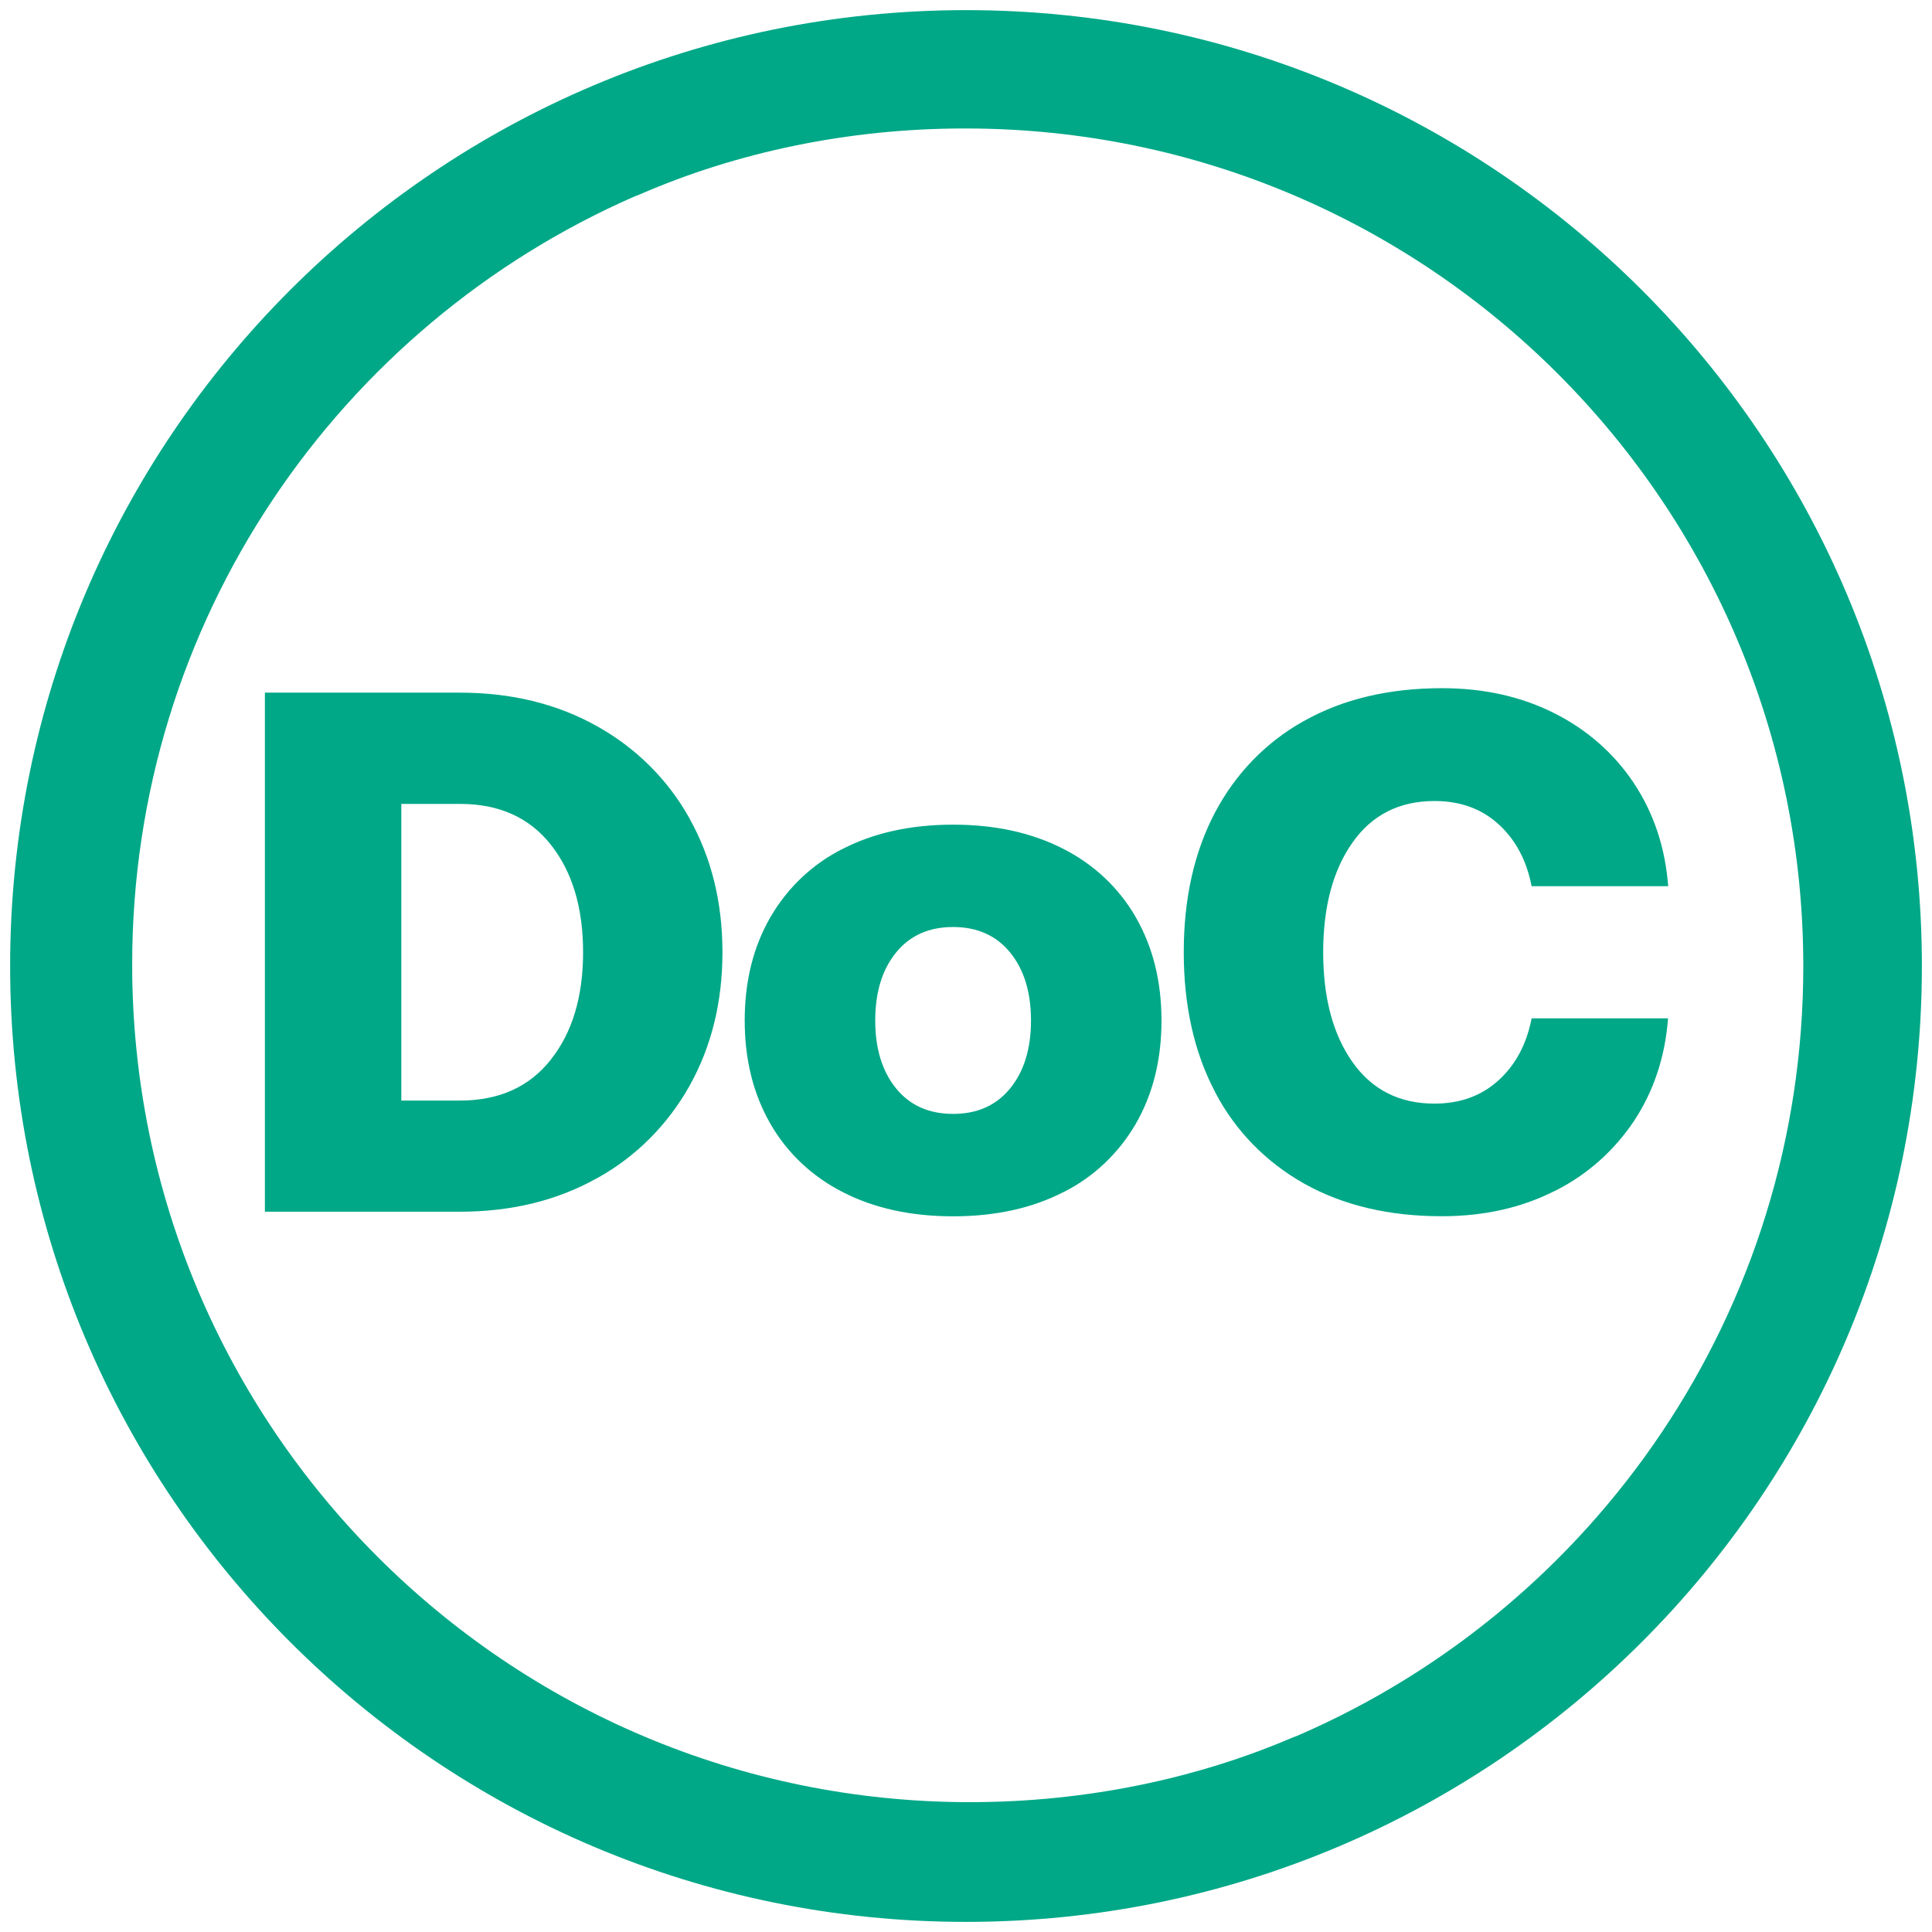
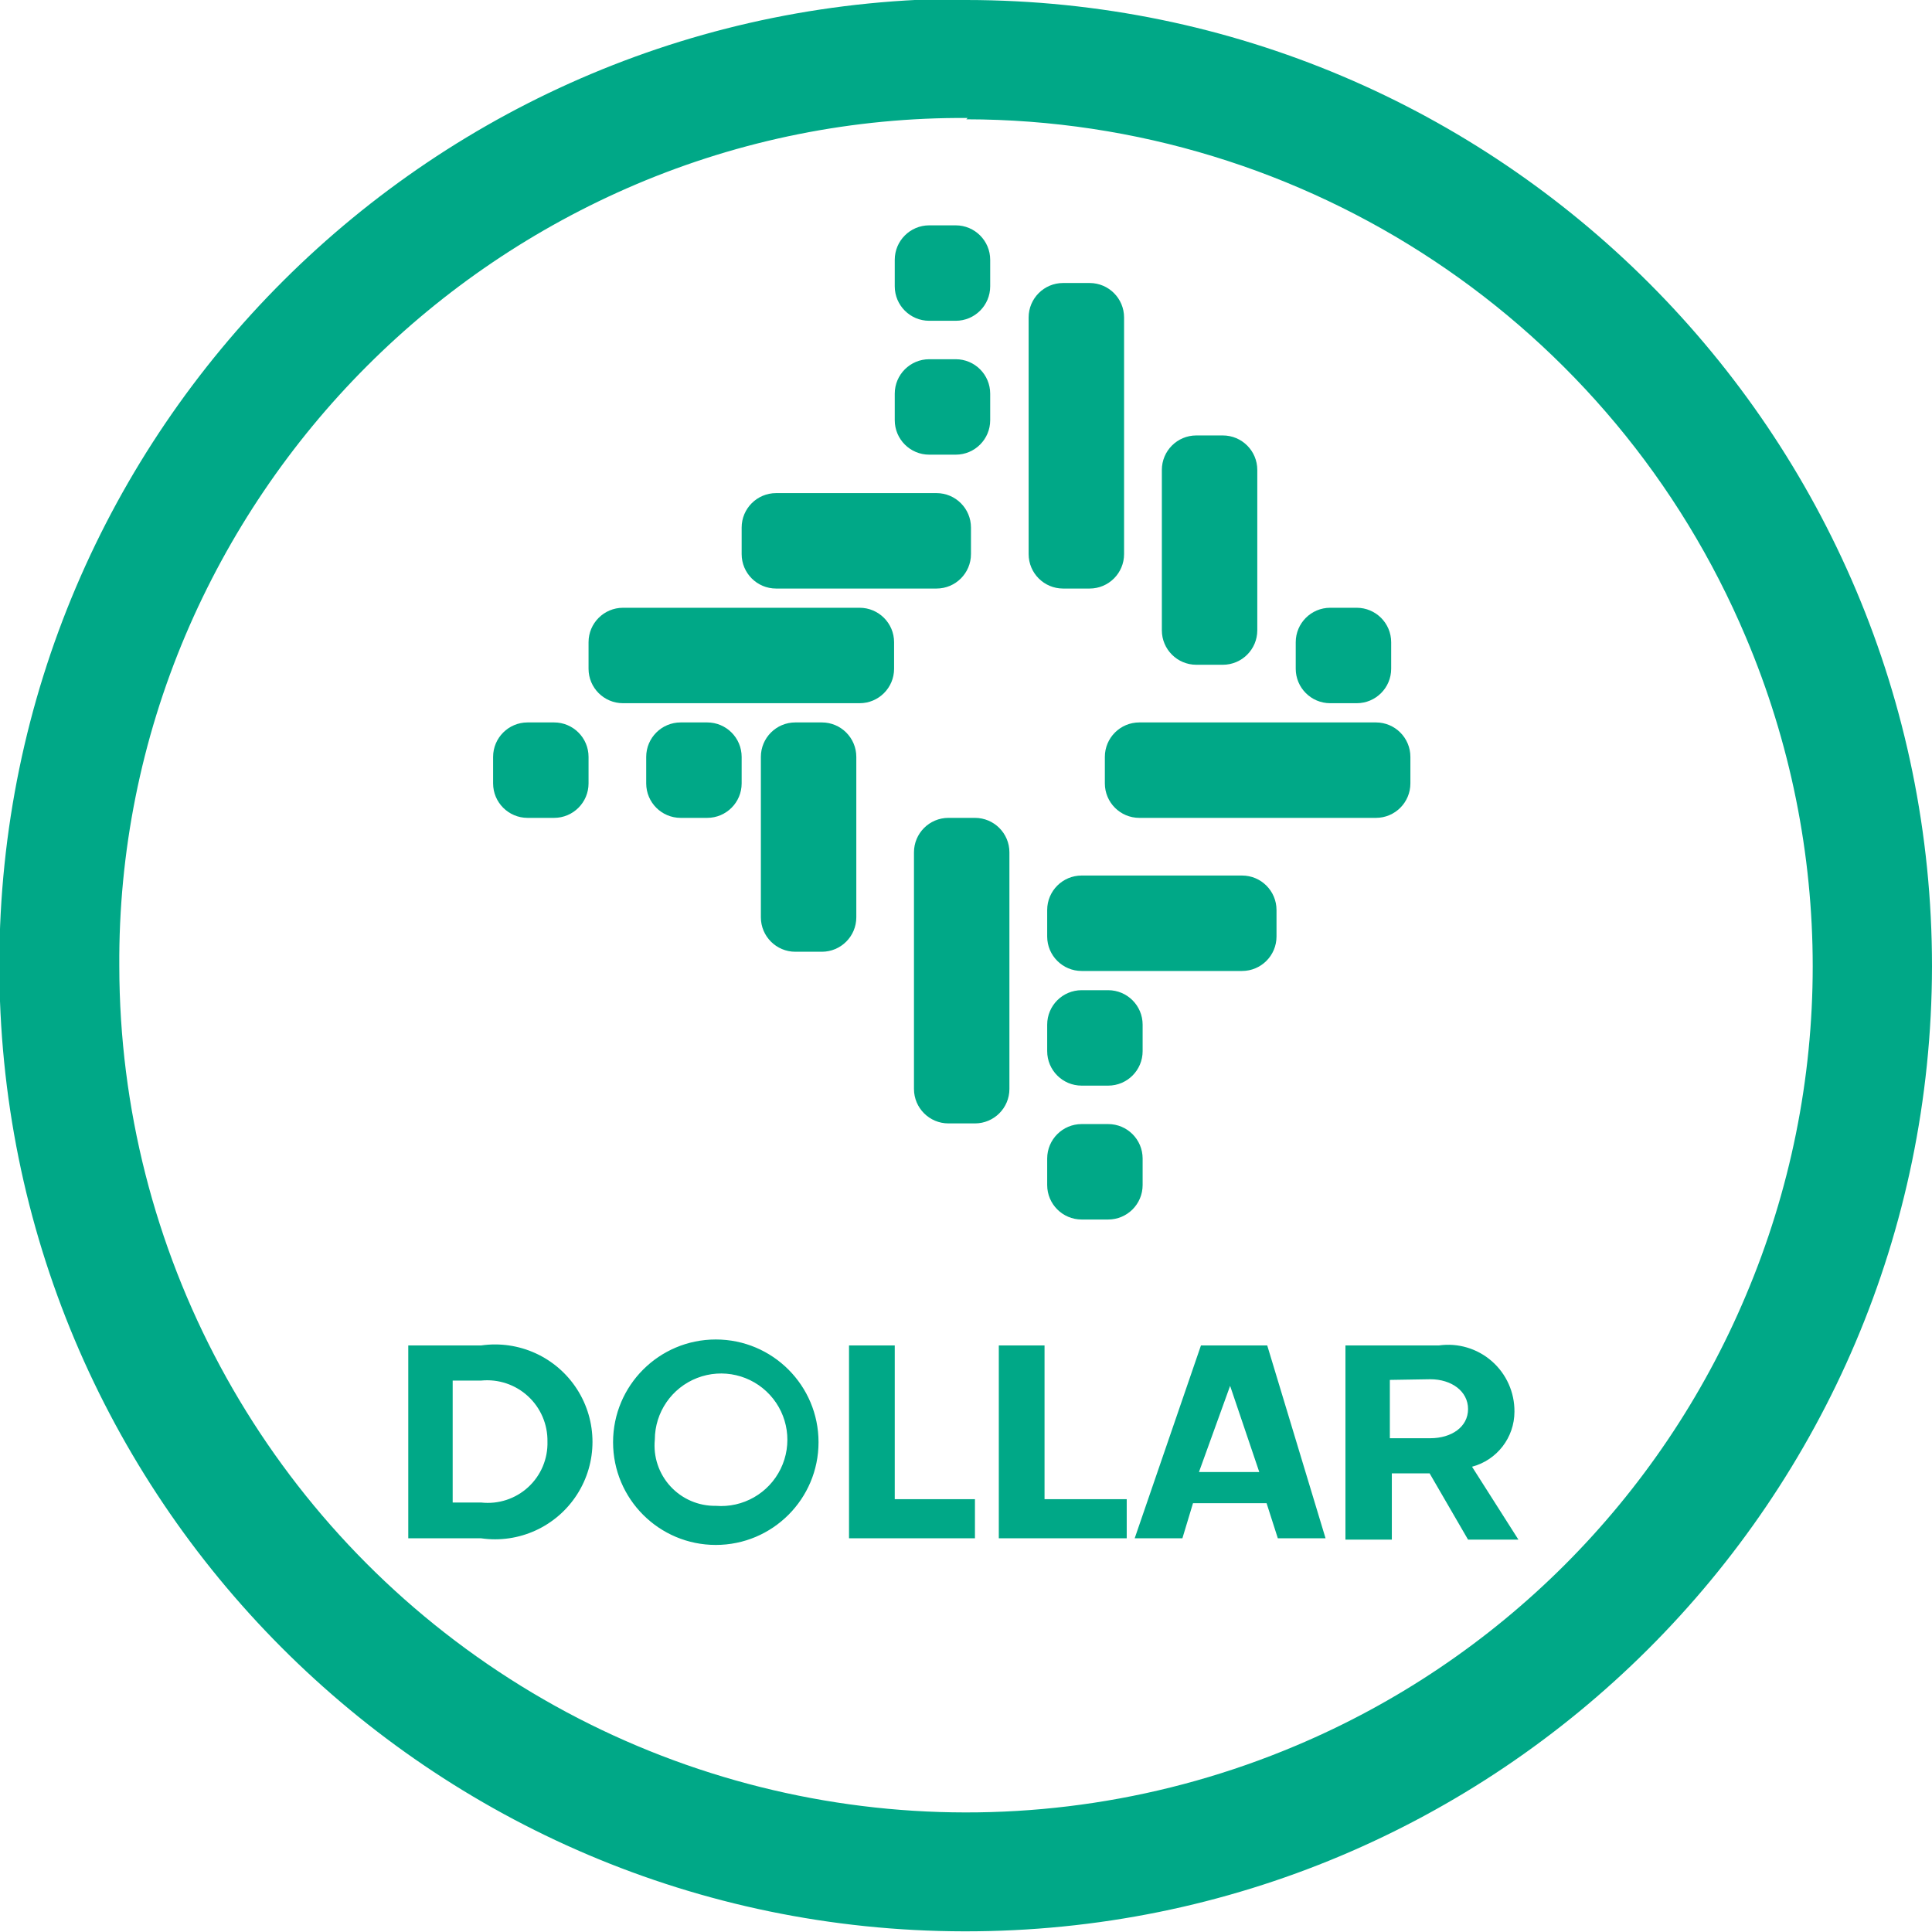
<svg xmlns="http://www.w3.org/2000/svg" width="288" height="288">
-   <svg width="288" height="288" viewBox="0 0 1024 1024">
-     <path fill="#00a887" d="M243.752 367.118q40.885 0 72.53 17.692c20.778 11.568 37.49 28.22 48.809 48.314l0.324 0.626q17.489 31.249 17.499 70.929t-17.499 70.929c-11.646 20.719-28.358 37.37-48.499 48.615l-0.635 0.325q-31.644 17.682-72.53 17.682h-103.353v-275.113zM291.913 561.665q17.134-21.593 17.134-56.966t-17.094-56.996-48.161-21.623h-31.087v157.239h31.047q31.067 0 48.161-21.623zM408.267 595.509q-13.558-23.589-13.558-54.646t13.558-54.635c9.090-15.673 22.221-28.117 37.984-36.126l0.52-0.24q24.957-12.767 58.374-12.777t58.395 12.808c16.286 8.246 29.417 20.691 38.27 35.929l0.234 0.437q13.558 23.589 13.568 54.635t-13.568 54.646c-9.084 15.674-22.217 28.117-37.984 36.117l-0.52 0.239q-24.957 12.777-58.374 12.777t-58.374-12.777c-16.297-8.246-29.437-20.699-38.29-35.949l-0.234-0.437zM546.446 540.863q0-22.403-11.014-35.961t-30.266-13.568q-19.252 0-30.266 13.568t-11.004 35.961q0 22.424 11.004 35.971t30.266 13.558q19.252 0 30.266-13.558t11.014-35.971zM691.293 382.053q30.854-17.297 72.955-17.297 33.438 0 59.783 13.365c17.299 8.704 31.497 21.325 41.825 36.755l0.246 0.391q15.716 23.792 18.077 54.443h-72.398q-3.942-20.448-17.489-32.82t-34.005-12.331q-27.916 0-43.439 22.008t-15.533 58.182q0 36.174 15.533 58.182t43.439 22.008q20.438 0 34.005-12.382t17.489-32.82h72.327q-2.351 30.651-18.077 54.443c-10.58 15.798-24.777 28.398-41.452 36.803l-0.619 0.283q-26.345 13.355-59.783 13.365-42.071 0-72.955-17.297c-20.294-11.408-36.466-28.048-46.992-48.115l-0.308-0.644q-16.506-31.411-16.506-73.908t16.506-73.898c10.859-20.701 27.054-37.329 46.781-48.414l0.589-0.304zM512.005 68.092c245.123 0.146 443.779 198.891 443.779 444.035 0 182.742-110.392 339.701-268.127 407.828l-2.879 1.107c-50.42 21.574-109.089 34.117-170.688 34.117-245.234 0-444.035-198.801-444.035-444.035 0-182.051 109.558-338.514 266.34-407.052l2.858-1.114c50.743-22.056 109.85-34.888 171.954-34.888 0.281 0 0.561 0 0.842 0.001h-0.044zM512.005 5.37c-279.814 0-506.635 226.82-506.635 506.635s226.82 506.635 506.635 506.635 506.635-226.831 506.635-506.635-226.831-506.635-506.635-506.635z" class="color000 svgShape" />
+   <svg width="288" height="288" class="RRC20 CurrencyIcon" data-name="Layer 1" viewBox="0 0 29.15 29.15">
+     <path fill="#00a887" d="M14.58,1.8A12.78,12.78,0,0,1,26.34,9.61a12.73,12.73,0,0,1,0,9.94,12.73,12.73,0,0,1-6.79,6.79A12.78,12.78,0,0,1,1.8,14.58a12.58,12.58,0,0,1,1-5,12.85,12.85,0,0,1,6.8-6.8,12.58,12.58,0,0,1,5-1m0-1.8A14.58,14.58,0,1,0,29.15,14.58,14.58,14.58,0,0,0,14.58,0Z" class="cls-1 color000 svgShape" />
+     <rect width="1.44" height="1.44" x="13.5" y="3.4" fill="#00a887" class="cls-1 color000 svgShape" rx=".52" />
+     <rect width="1.44" height="1.44" x="13.5" y="5.42" fill="#00a887" class="cls-1 color000 svgShape" rx=".52" />
+     <rect width="1.44" height="1.44" x="7.44" y="10.9" fill="#00a887" class="cls-1 color000 svgShape" rx=".52" />
+     <rect width="1.44" height="1.44" x="9.75" y="10.9" fill="#00a887" class="cls-1 color000 svgShape" rx=".52" />
+     <rect width="3.46" height="1.44" x="11.19" y="7.44" fill="#00a887" class="cls-1 color000 svgShape" rx=".52" />
+     <rect width="1.44" height="3.46" x="11.48" y="10.9" fill="#00a887" class="cls-1 color000 svgShape" rx=".52" />
+     <rect width="4.61" height="1.44" x="16.67" y="10.9" fill="#00a887" class="cls-1 color000 svgShape" rx=".52" />
+     <rect width="4.61" height="1.44" x="8.88" y="9.17" fill="#00a887" class="cls-1 color000 svgShape" rx=".52" />
+     <rect width="1.44" height="1.44" x="19.55" y="9.17" fill="#00a887" class="cls-1 color000 svgShape" rx=".52" />
+     <rect width="3.46" height="1.44" x="15.8" y="13.21" fill="#00a887" class="cls-1 color000 svgShape" rx=".52" />
+     <rect width="1.44" height="1.44" x="15.8" y="14.94" fill="#00a887" class="cls-1 color000 svgShape" rx=".52" />
+     <rect width="1.44" height="1.44" x="15.8" y="16.96" fill="#00a887" class="cls-1 color000 svgShape" rx=".52" />
+     <rect width="1.44" height="4.61" x="15.52" y="4.27" fill="#00a887" class="cls-1 color000 svgShape" rx=".52" />
+     <rect width="1.44" height="4.61" x="13.79" y="12.34" fill="#00a887" class="cls-1 color000 svgShape" rx=".52" />
+     <rect width="1.44" height="3.46" x="17.53" y="6.57" fill="#00a887" class="cls-1 color000 svgShape" rx=".52" />
+     <path fill="#00a887" d="M6.16 20.3h1.1a1.47 1.47 0 110 2.91H6.16zm1.1.53H6.83v1.84h.43a.9.9 0 001-.92.91.91 0 00-1-.92zM10.8 20.21a1.55 1.55 0 110 3.1 1.55 1.55 0 110-3.1zm0 2.51a1 1 0 10-.92-1A.91.91 0 0010.8 22.72zM12.81 23.21V20.3h.69v2.32h1.21v.59zM15.07 23.21V20.3h.69v2.32H17v.59zM20 23.21h-.72l-.17-.53H18l-.16.53h-.72l1-2.91h1zm-1.91-1H19l-.44-1.3zM20.3 20.3h1.41a1 1 0 011.14 1 .86.86 0 01-.64.83l.7 1.1h-.76l-.58-1H21v1H20.3zm.67.52v.88h.61c.32 0 .57-.17.57-.44s-.25-.45-.57-.45z" class="cls-1 color000 svgShape" />
  </svg>
</svg>
